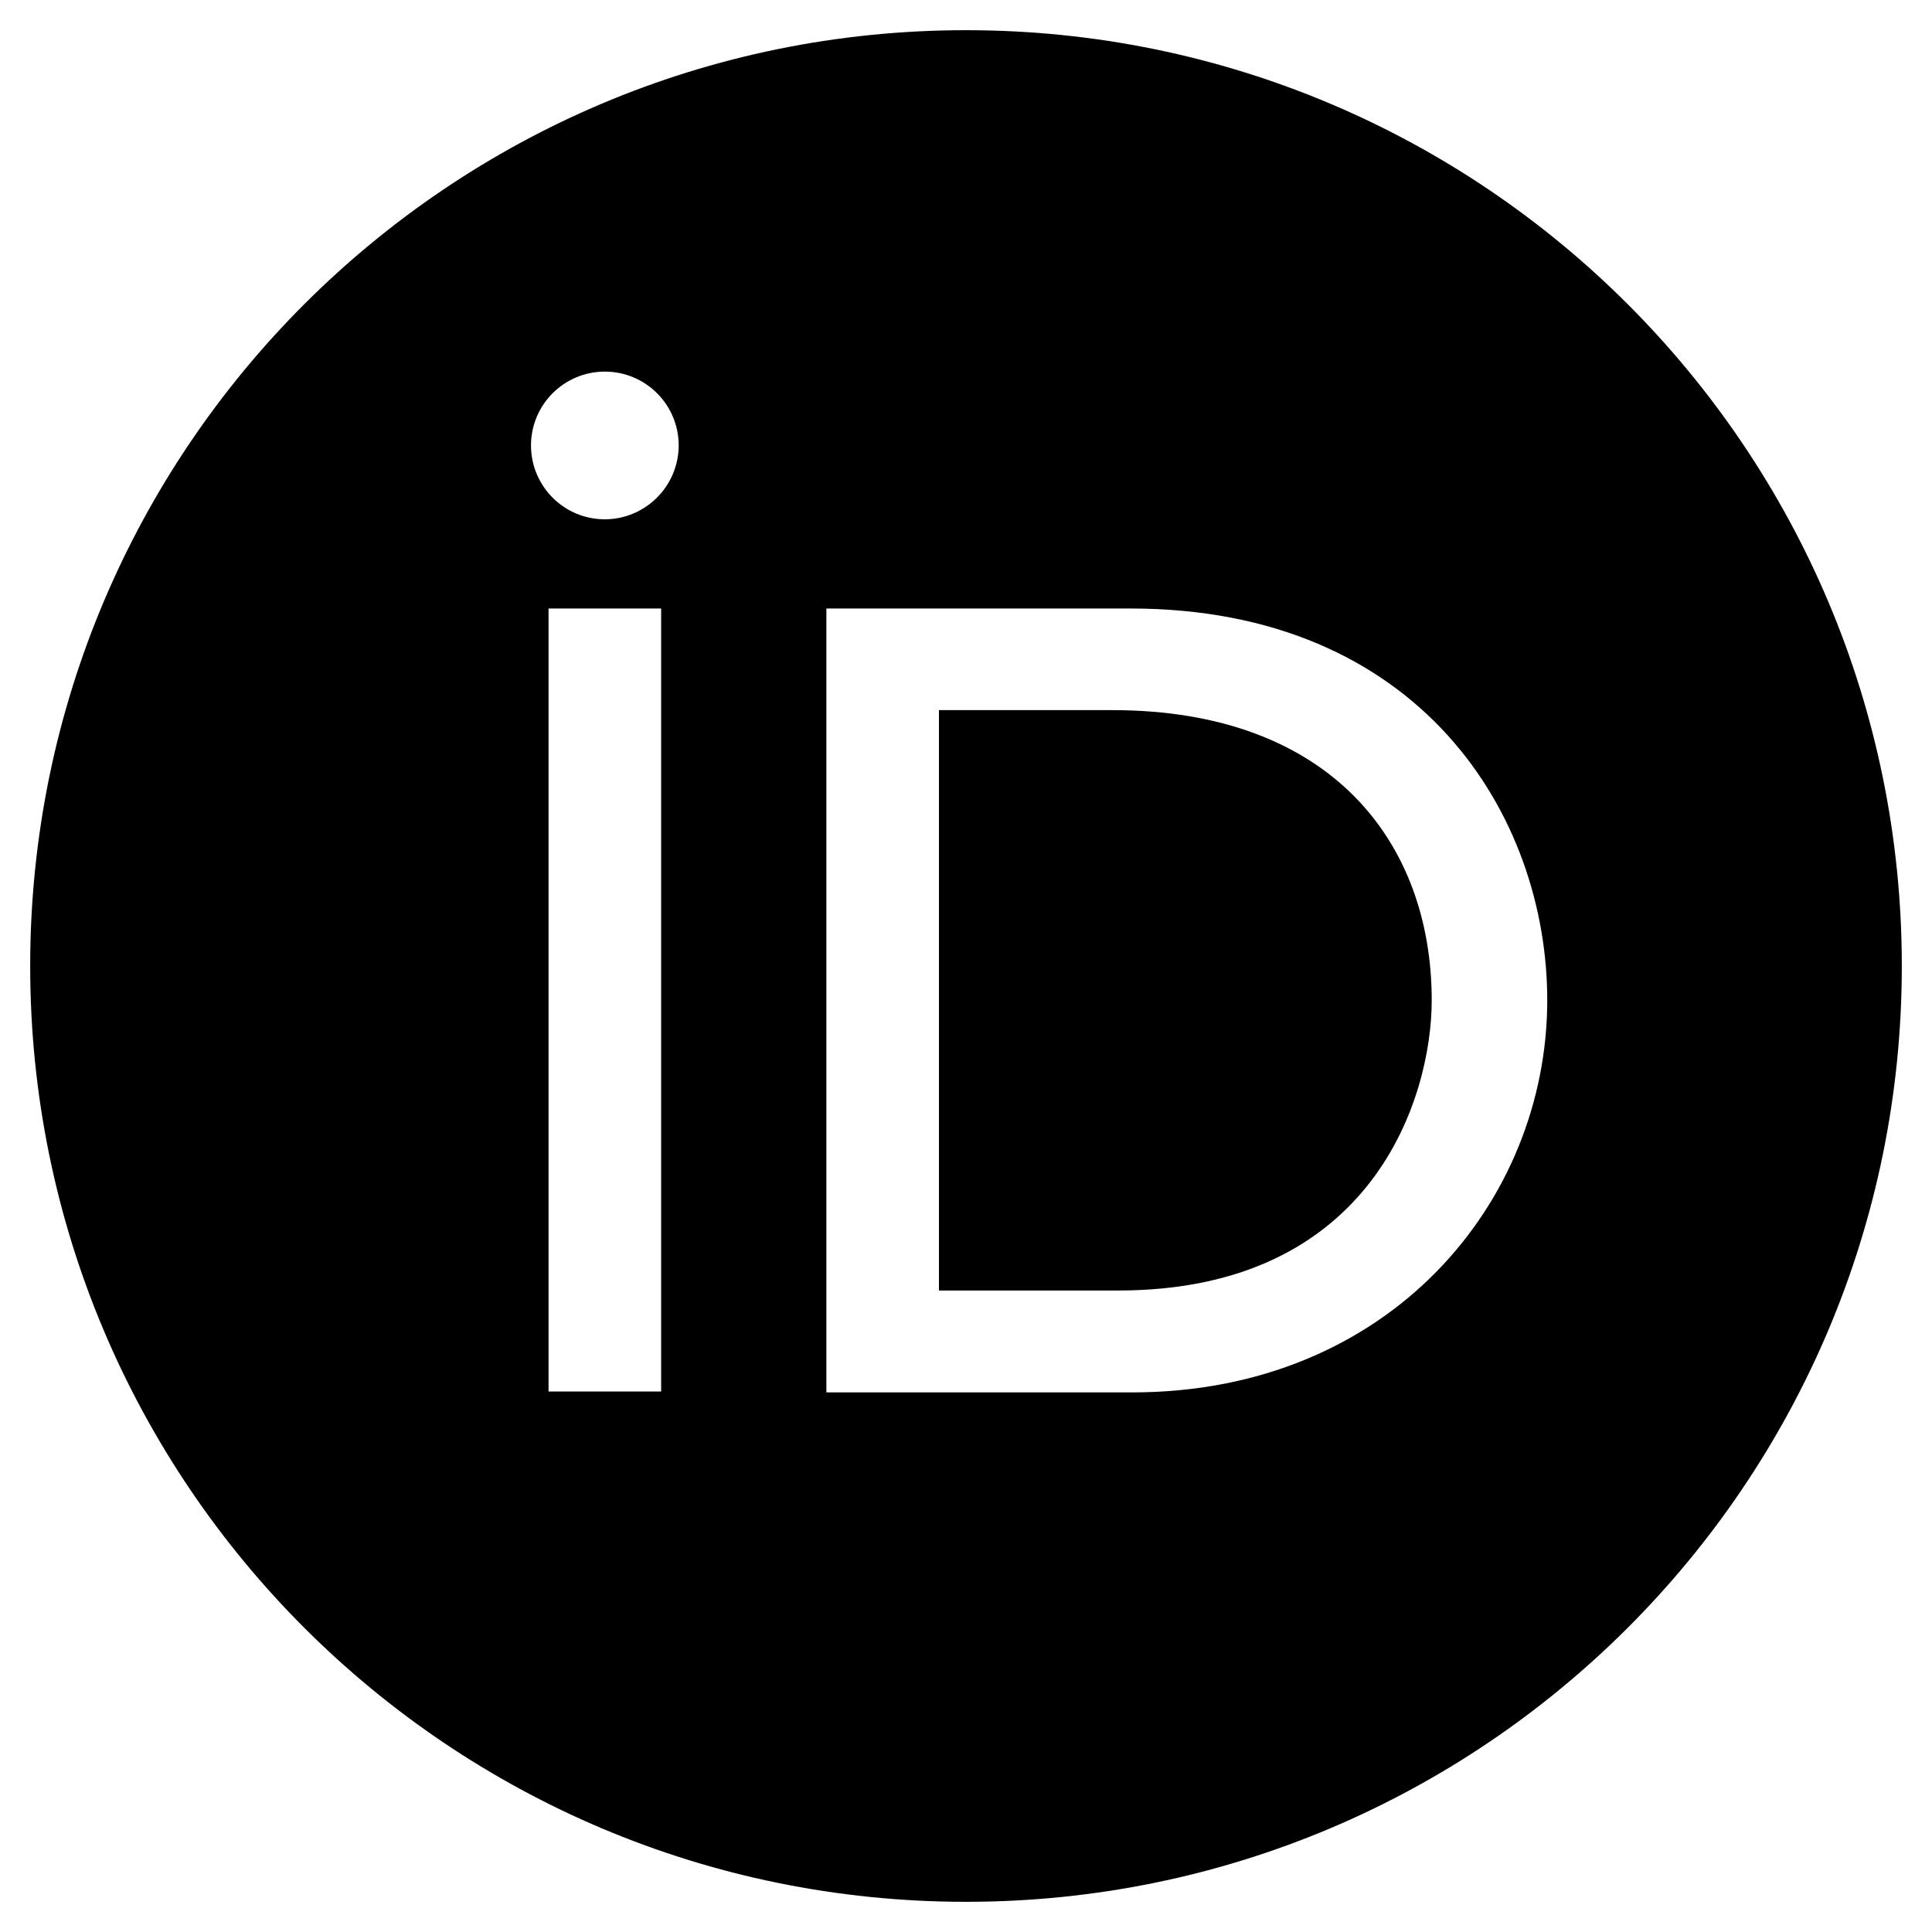
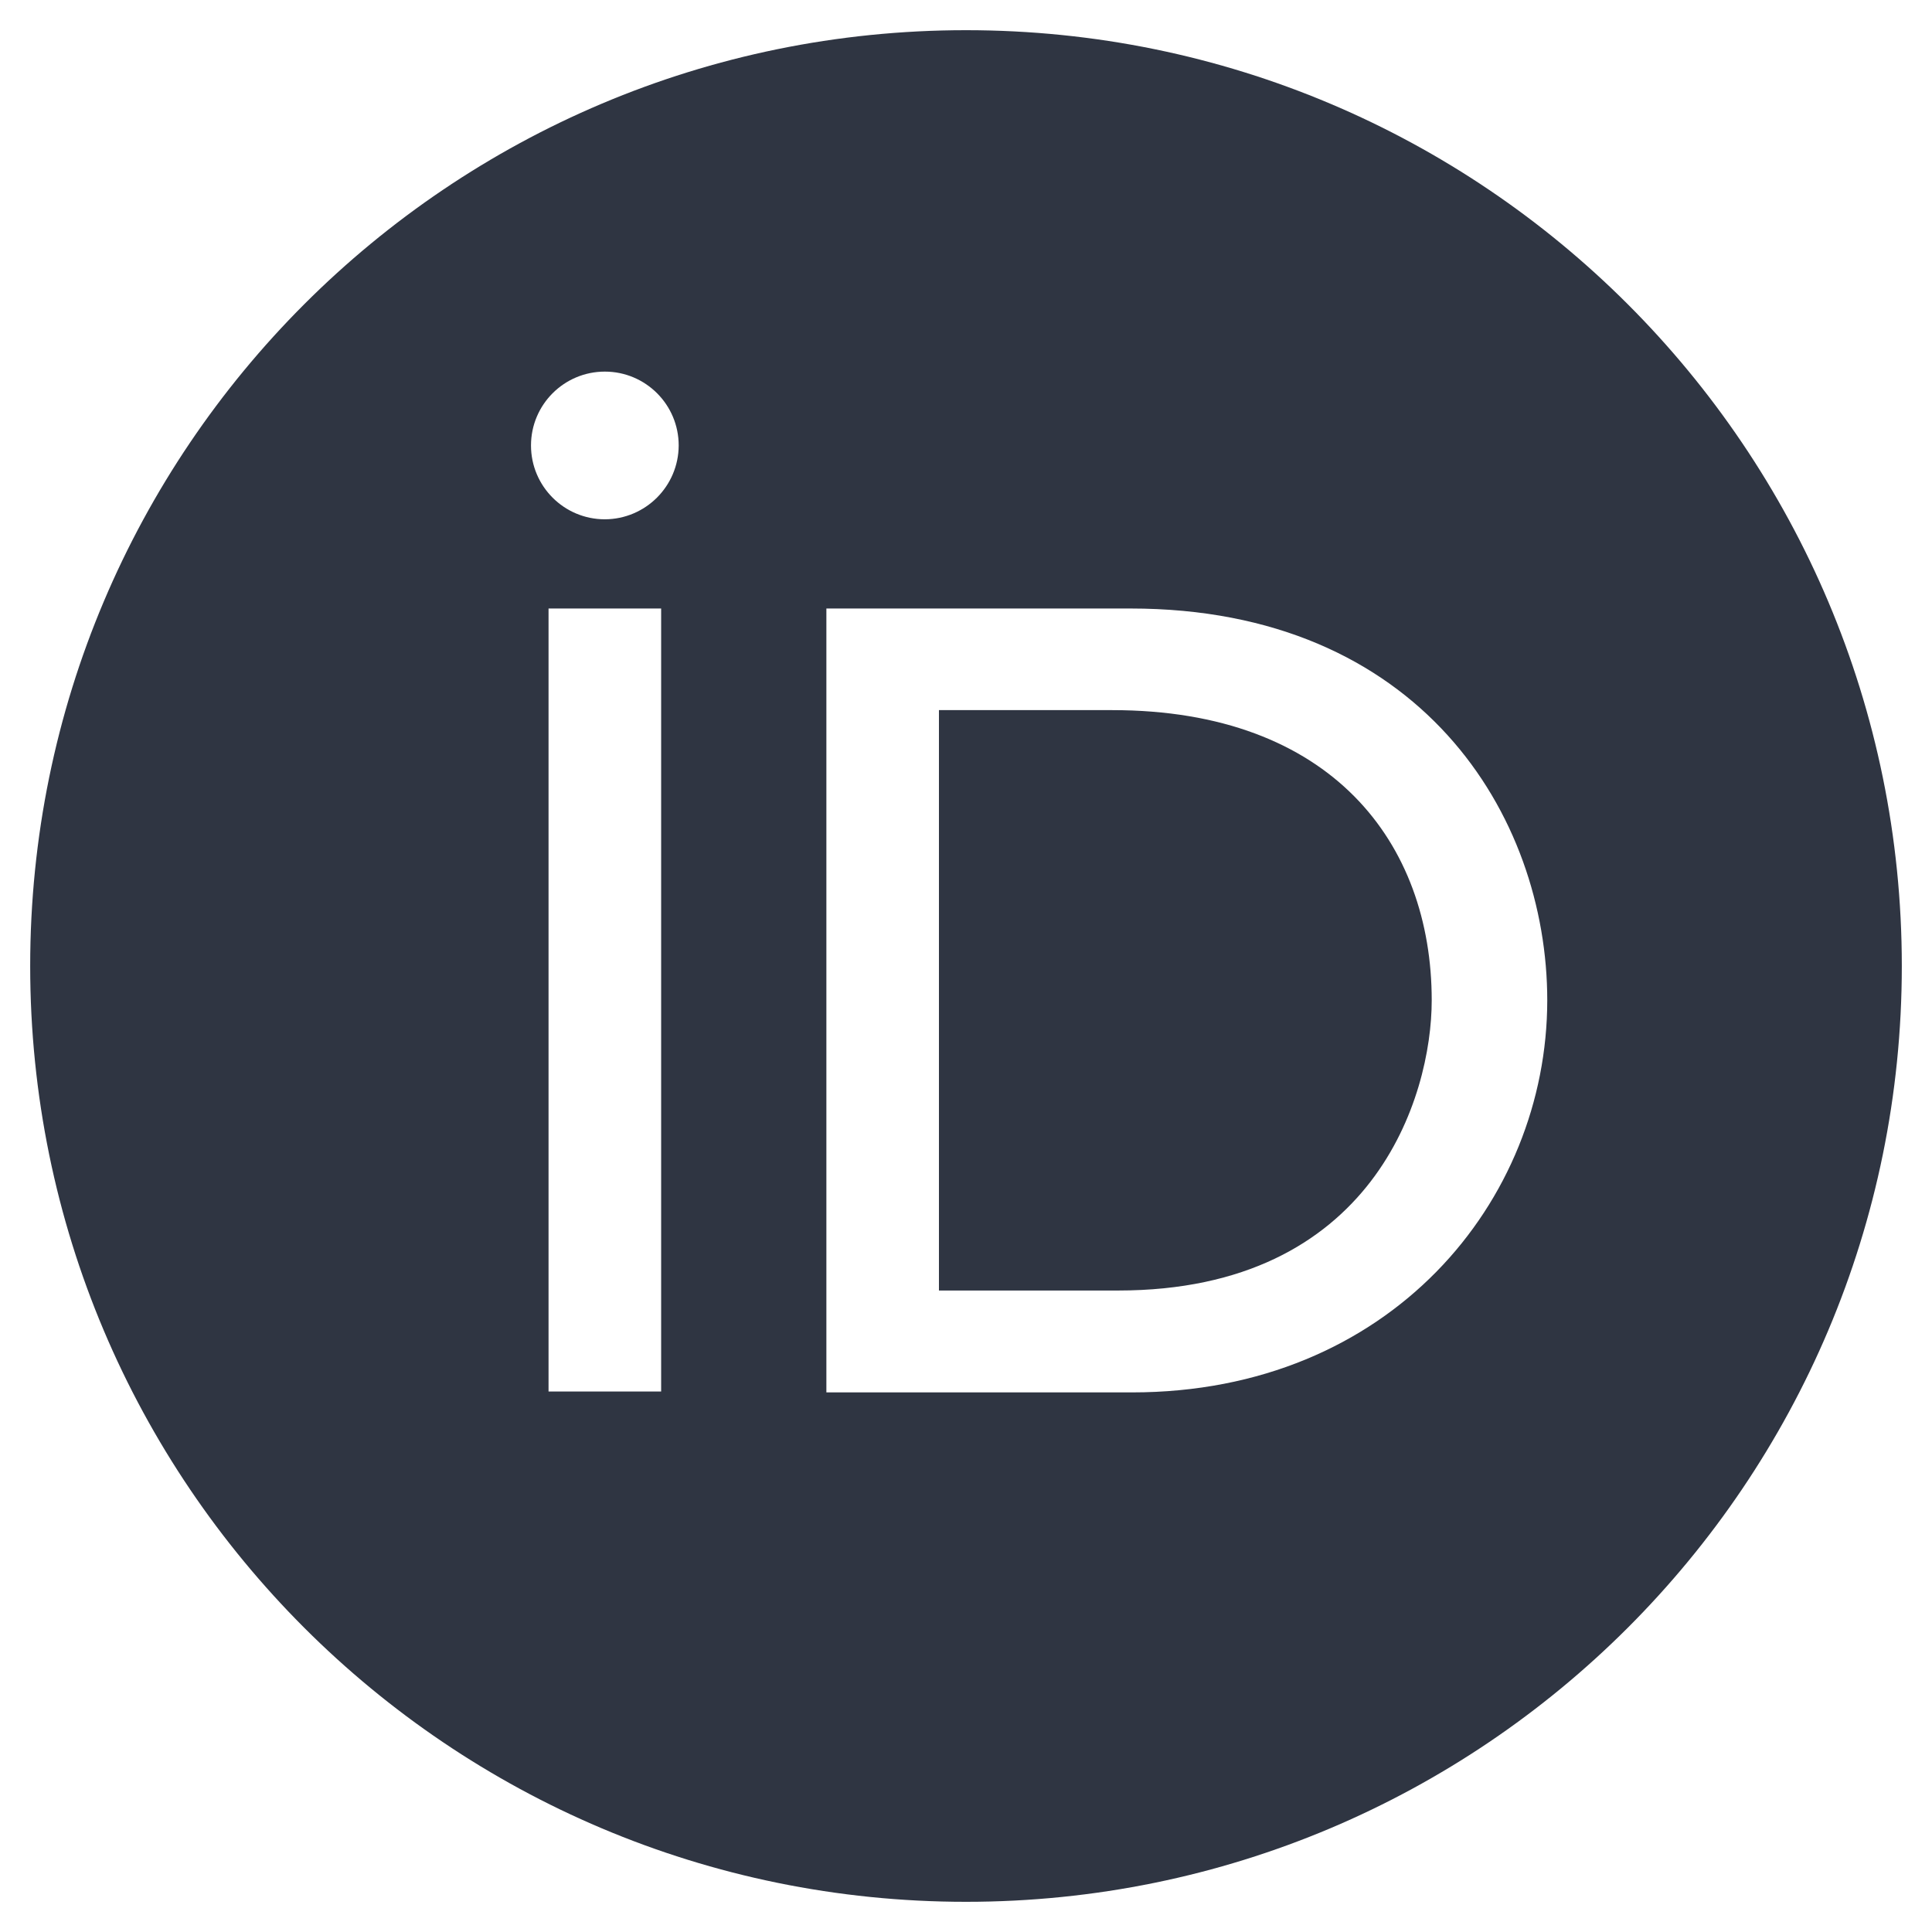
- <svg xmlns="http://www.w3.org/2000/svg" width="32" height="32" viewBox="0 0 512 512">
-   <path d="M294.75 188.19h-45.92V342h47.47c67.62 0 83.12-51.34 83.12-76.91c0-41.64-26.54-76.9-84.67-76.9zM256 8C119 8 8 119 8 256s111 248 248 248s248-111 248-248S393 8 256 8zm-80.79 360.76h-29.84v-207.5h29.84zm-14.92-231.14a19.57 19.57 0 1 1 19.57-19.57a19.64 19.64 0 0 1-19.57 19.57zM300 369h-81V161.26h80.6c76.73 0 110.44 54.83 110.44 103.85C410 318.39 368.38 369 300 369z" fill="#000" />
+ <svg xmlns="http://www.w3.org/2000/svg" width="48" height="48" viewBox="0 0 512 512">
+   <path d="M294.75 188.19h-45.92V342h47.47c67.62 0 83.12-51.34 83.12-76.91c0-41.64-26.54-76.9-84.67-76.9zM256 8C119 8 8 119 8 256s111 248 248 248s248-111 248-248S393 8 256 8zm-80.79 360.76h-29.84v-207.5h29.84zm-14.92-231.14a19.57 19.57 0 1 1 19.57-19.57a19.64 19.64 0 0 1-19.57 19.57zM300 369h-81V161.26h80.6c76.73 0 110.44 54.83 110.44 103.85C410 318.39 368.38 369 300 369z" fill="#2F3542" />
</svg>
